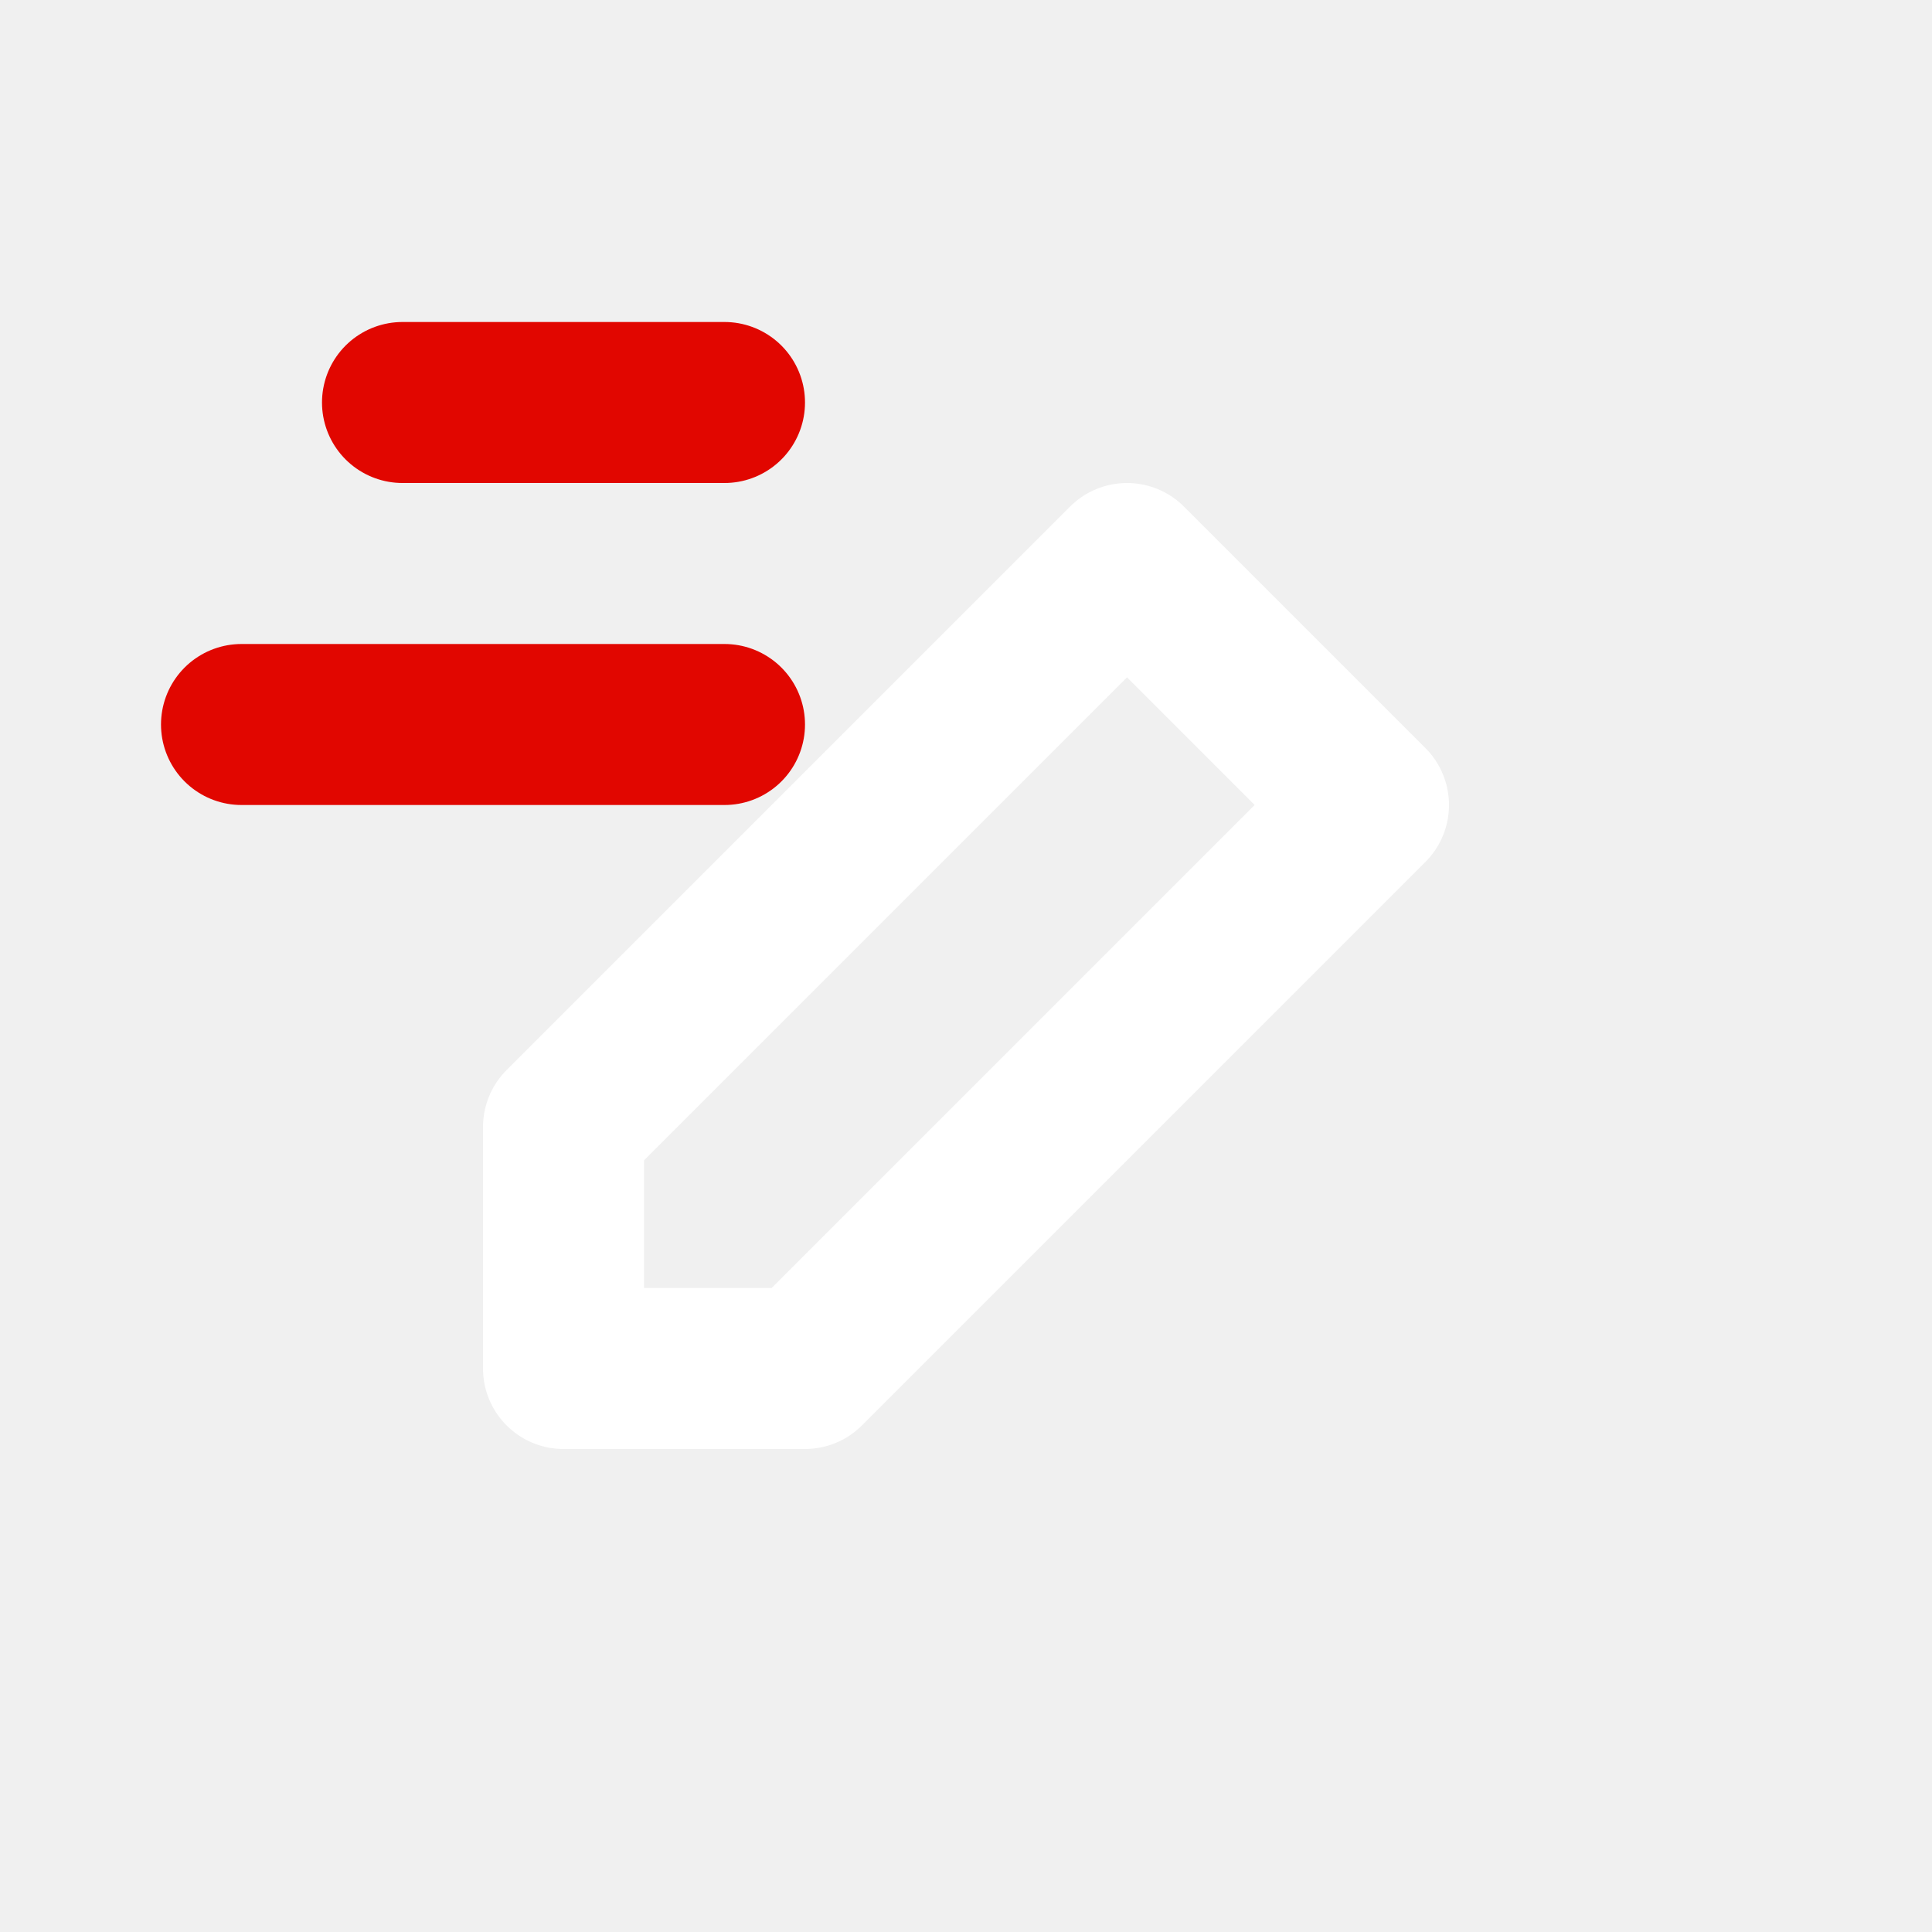
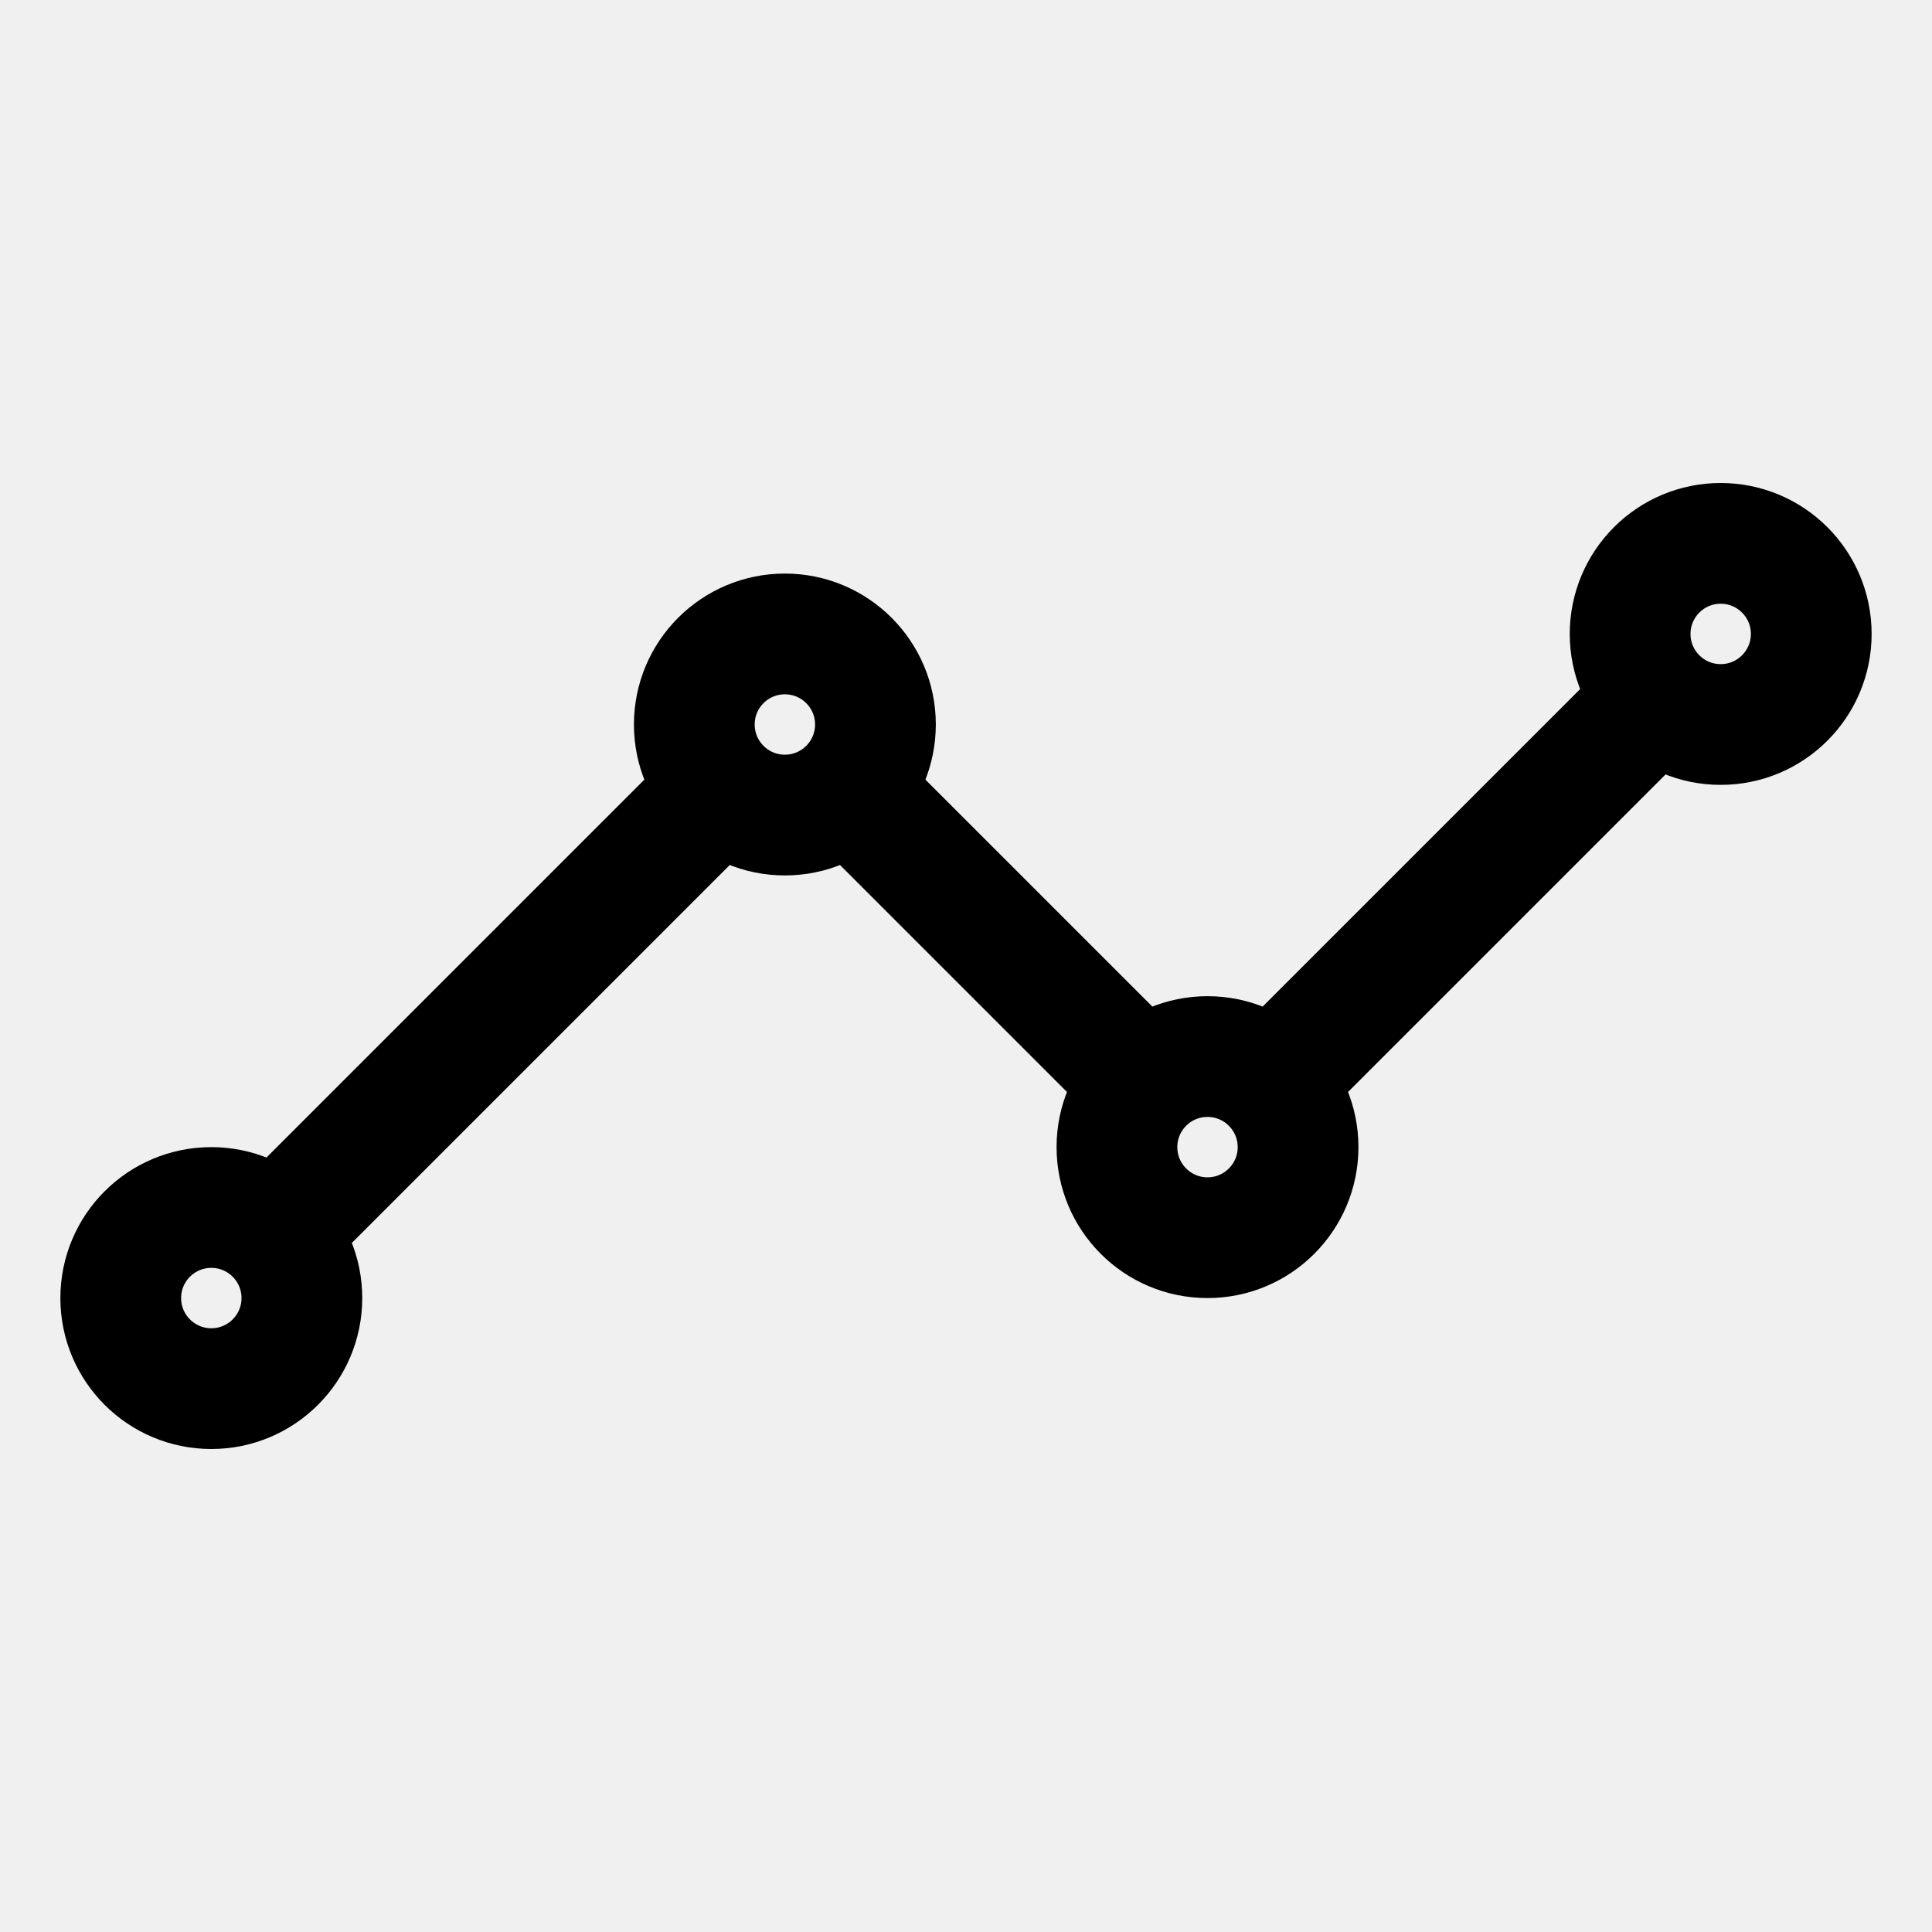
- <svg xmlns="http://www.w3.org/2000/svg" width="48" height="48" viewBox="0 0 24 24" fill="none">
-   <path d="M14 7l3 3-7 7H7v-3l7-7z" stroke="#FFFFFF" stroke-width="2" stroke-linejoin="round" />
-   <path d="M5 5h4" stroke="#E10600" stroke-width="2" stroke-linecap="round" />
-   <path d="M3 9h6" stroke="#E10600" stroke-width="2" stroke-linecap="round" />
+ <svg xmlns="http://www.w3.org/2000/svg" class="ionicon" viewBox="0 0 512 512">
+   <path fill="none" stroke="currentColor" stroke-linecap="round" stroke-linejoin="round" stroke-width="32" d="M344 280l88-88M232 216l64 64M80 320l104-104" />
+   <circle cx="456" cy="168" r="24" fill="none" stroke="currentColor" stroke-linecap="round" stroke-linejoin="round" stroke-width="32" />
+   <circle cx="320" cy="304" r="24" fill="none" stroke="currentColor" stroke-linecap="round" stroke-linejoin="round" stroke-width="32" />
+   <circle cx="208" cy="192" r="24" fill="none" stroke="currentColor" stroke-linecap="round" stroke-linejoin="round" stroke-width="32" />
+   <circle cx="56" cy="344" r="24" fill="none" stroke="currentColor" stroke-linecap="round" stroke-linejoin="round" stroke-width="32" />
</svg>
